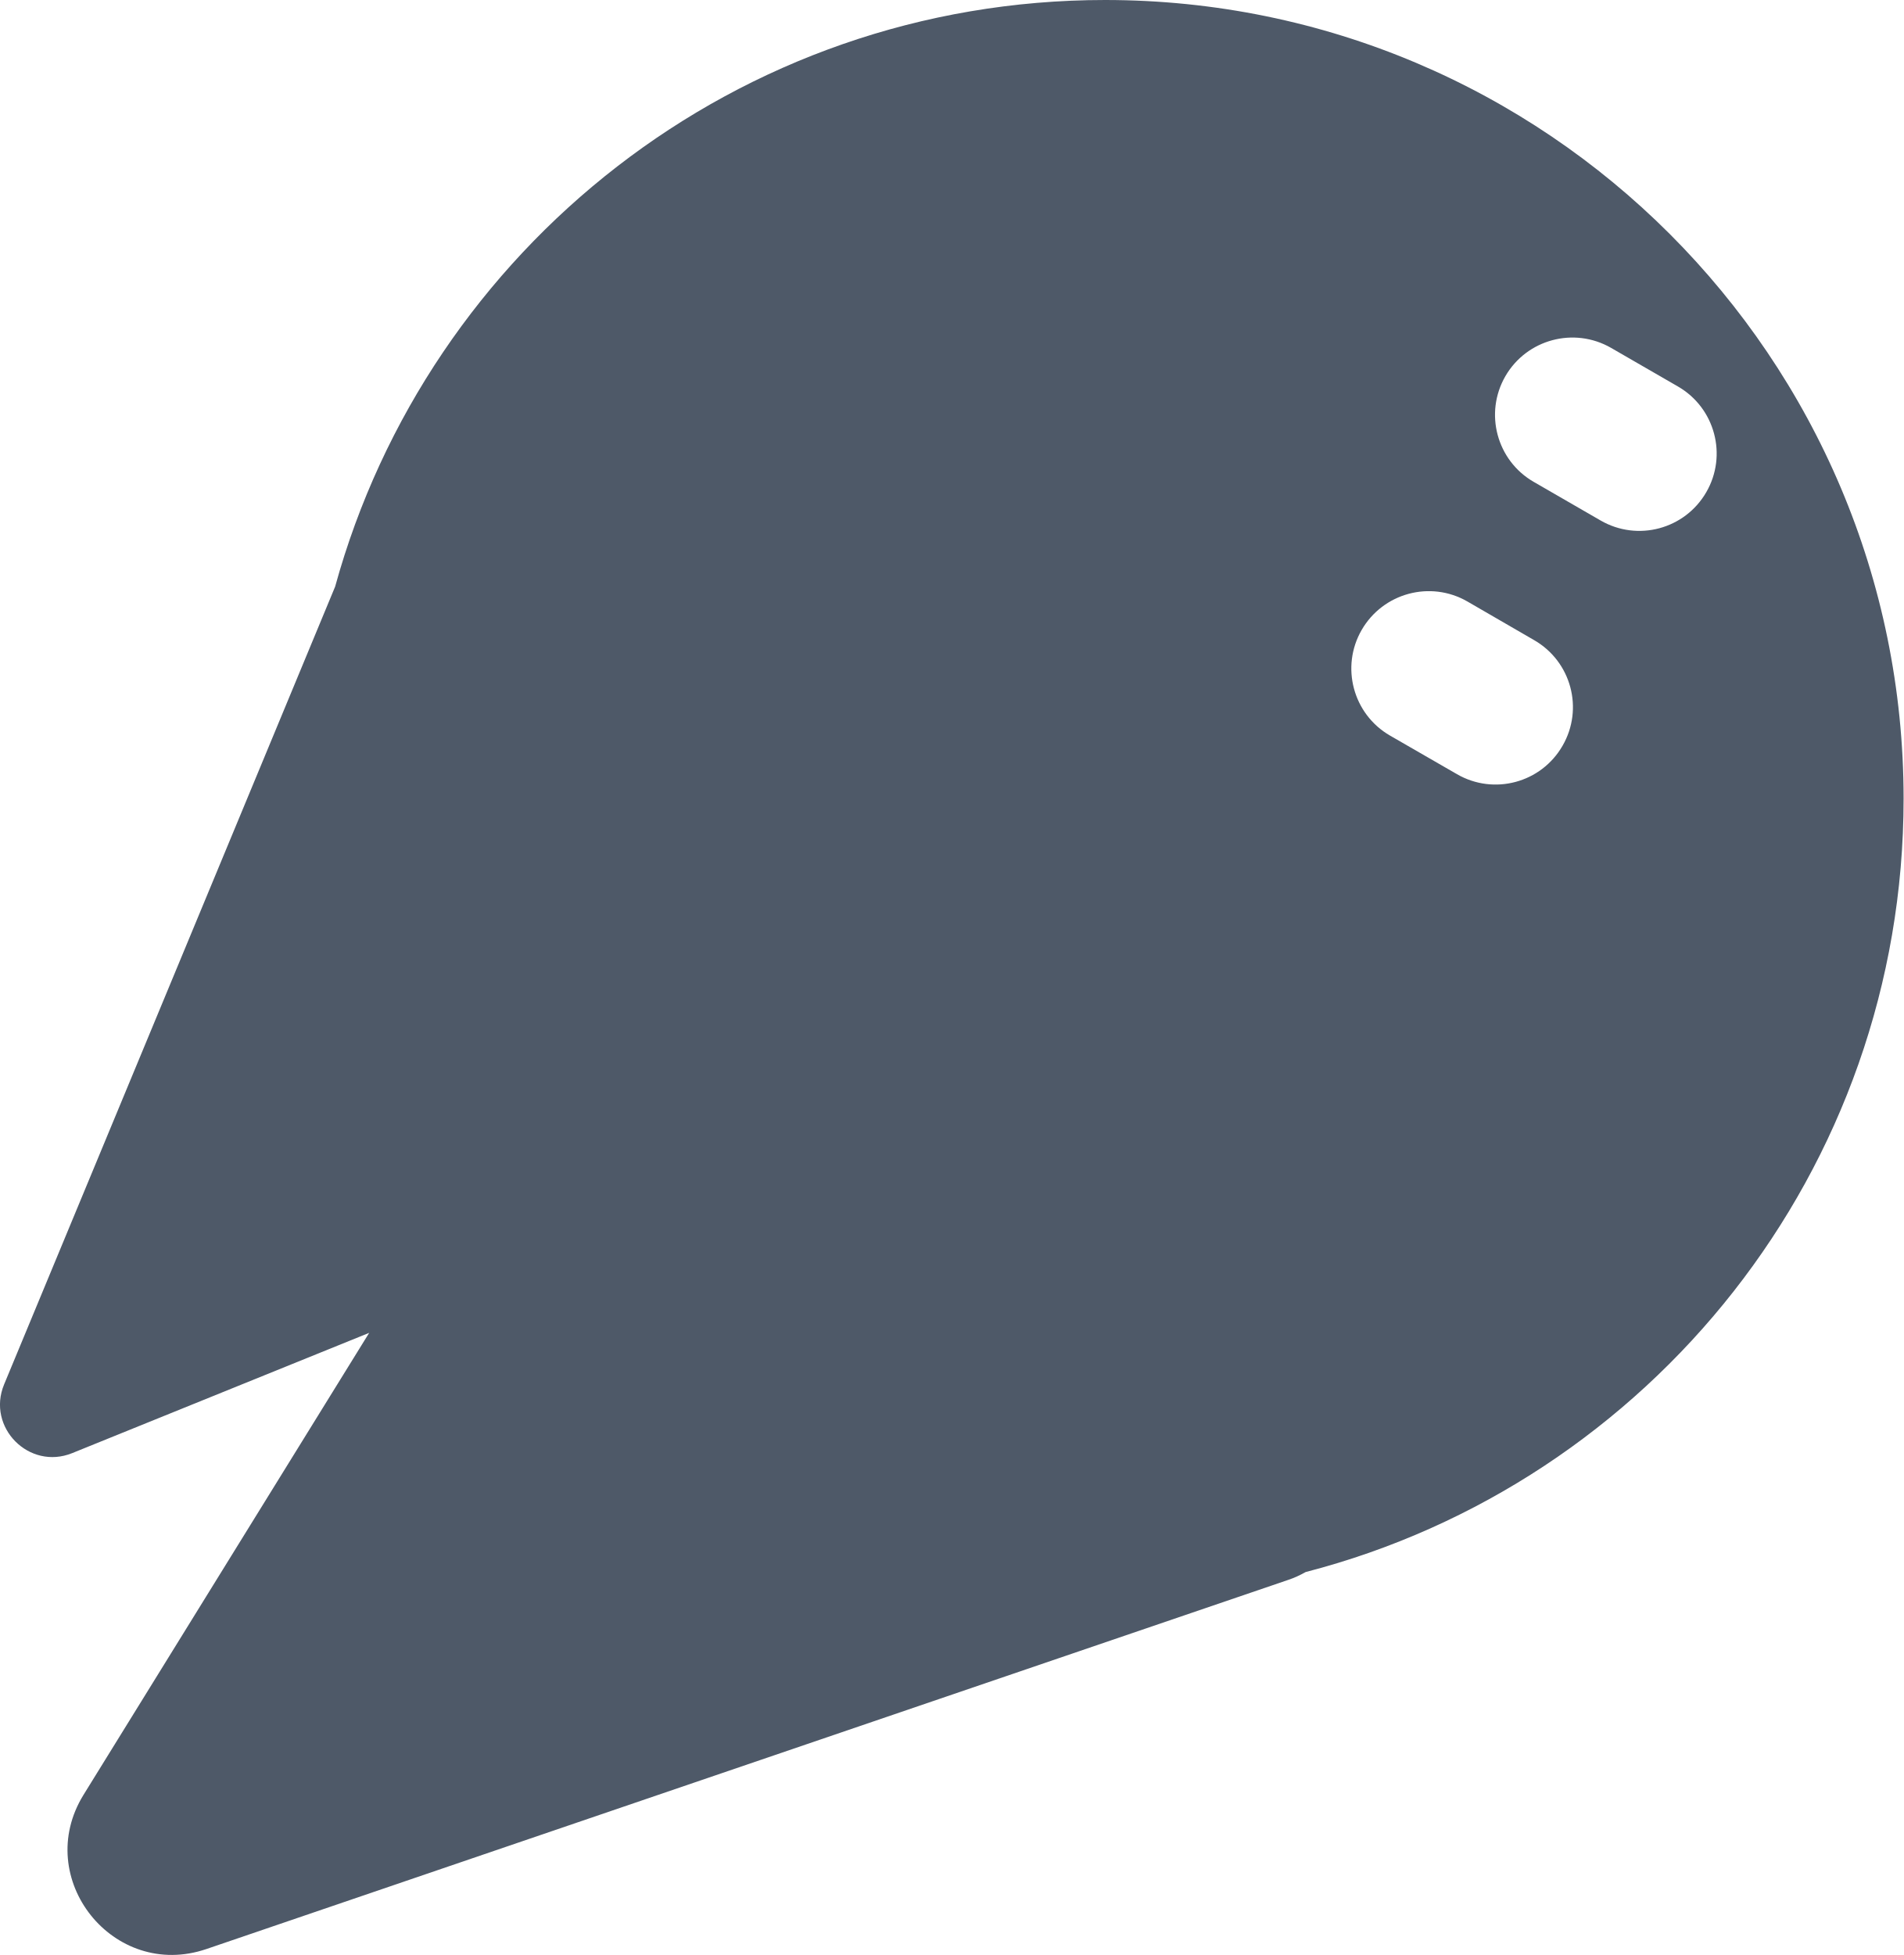
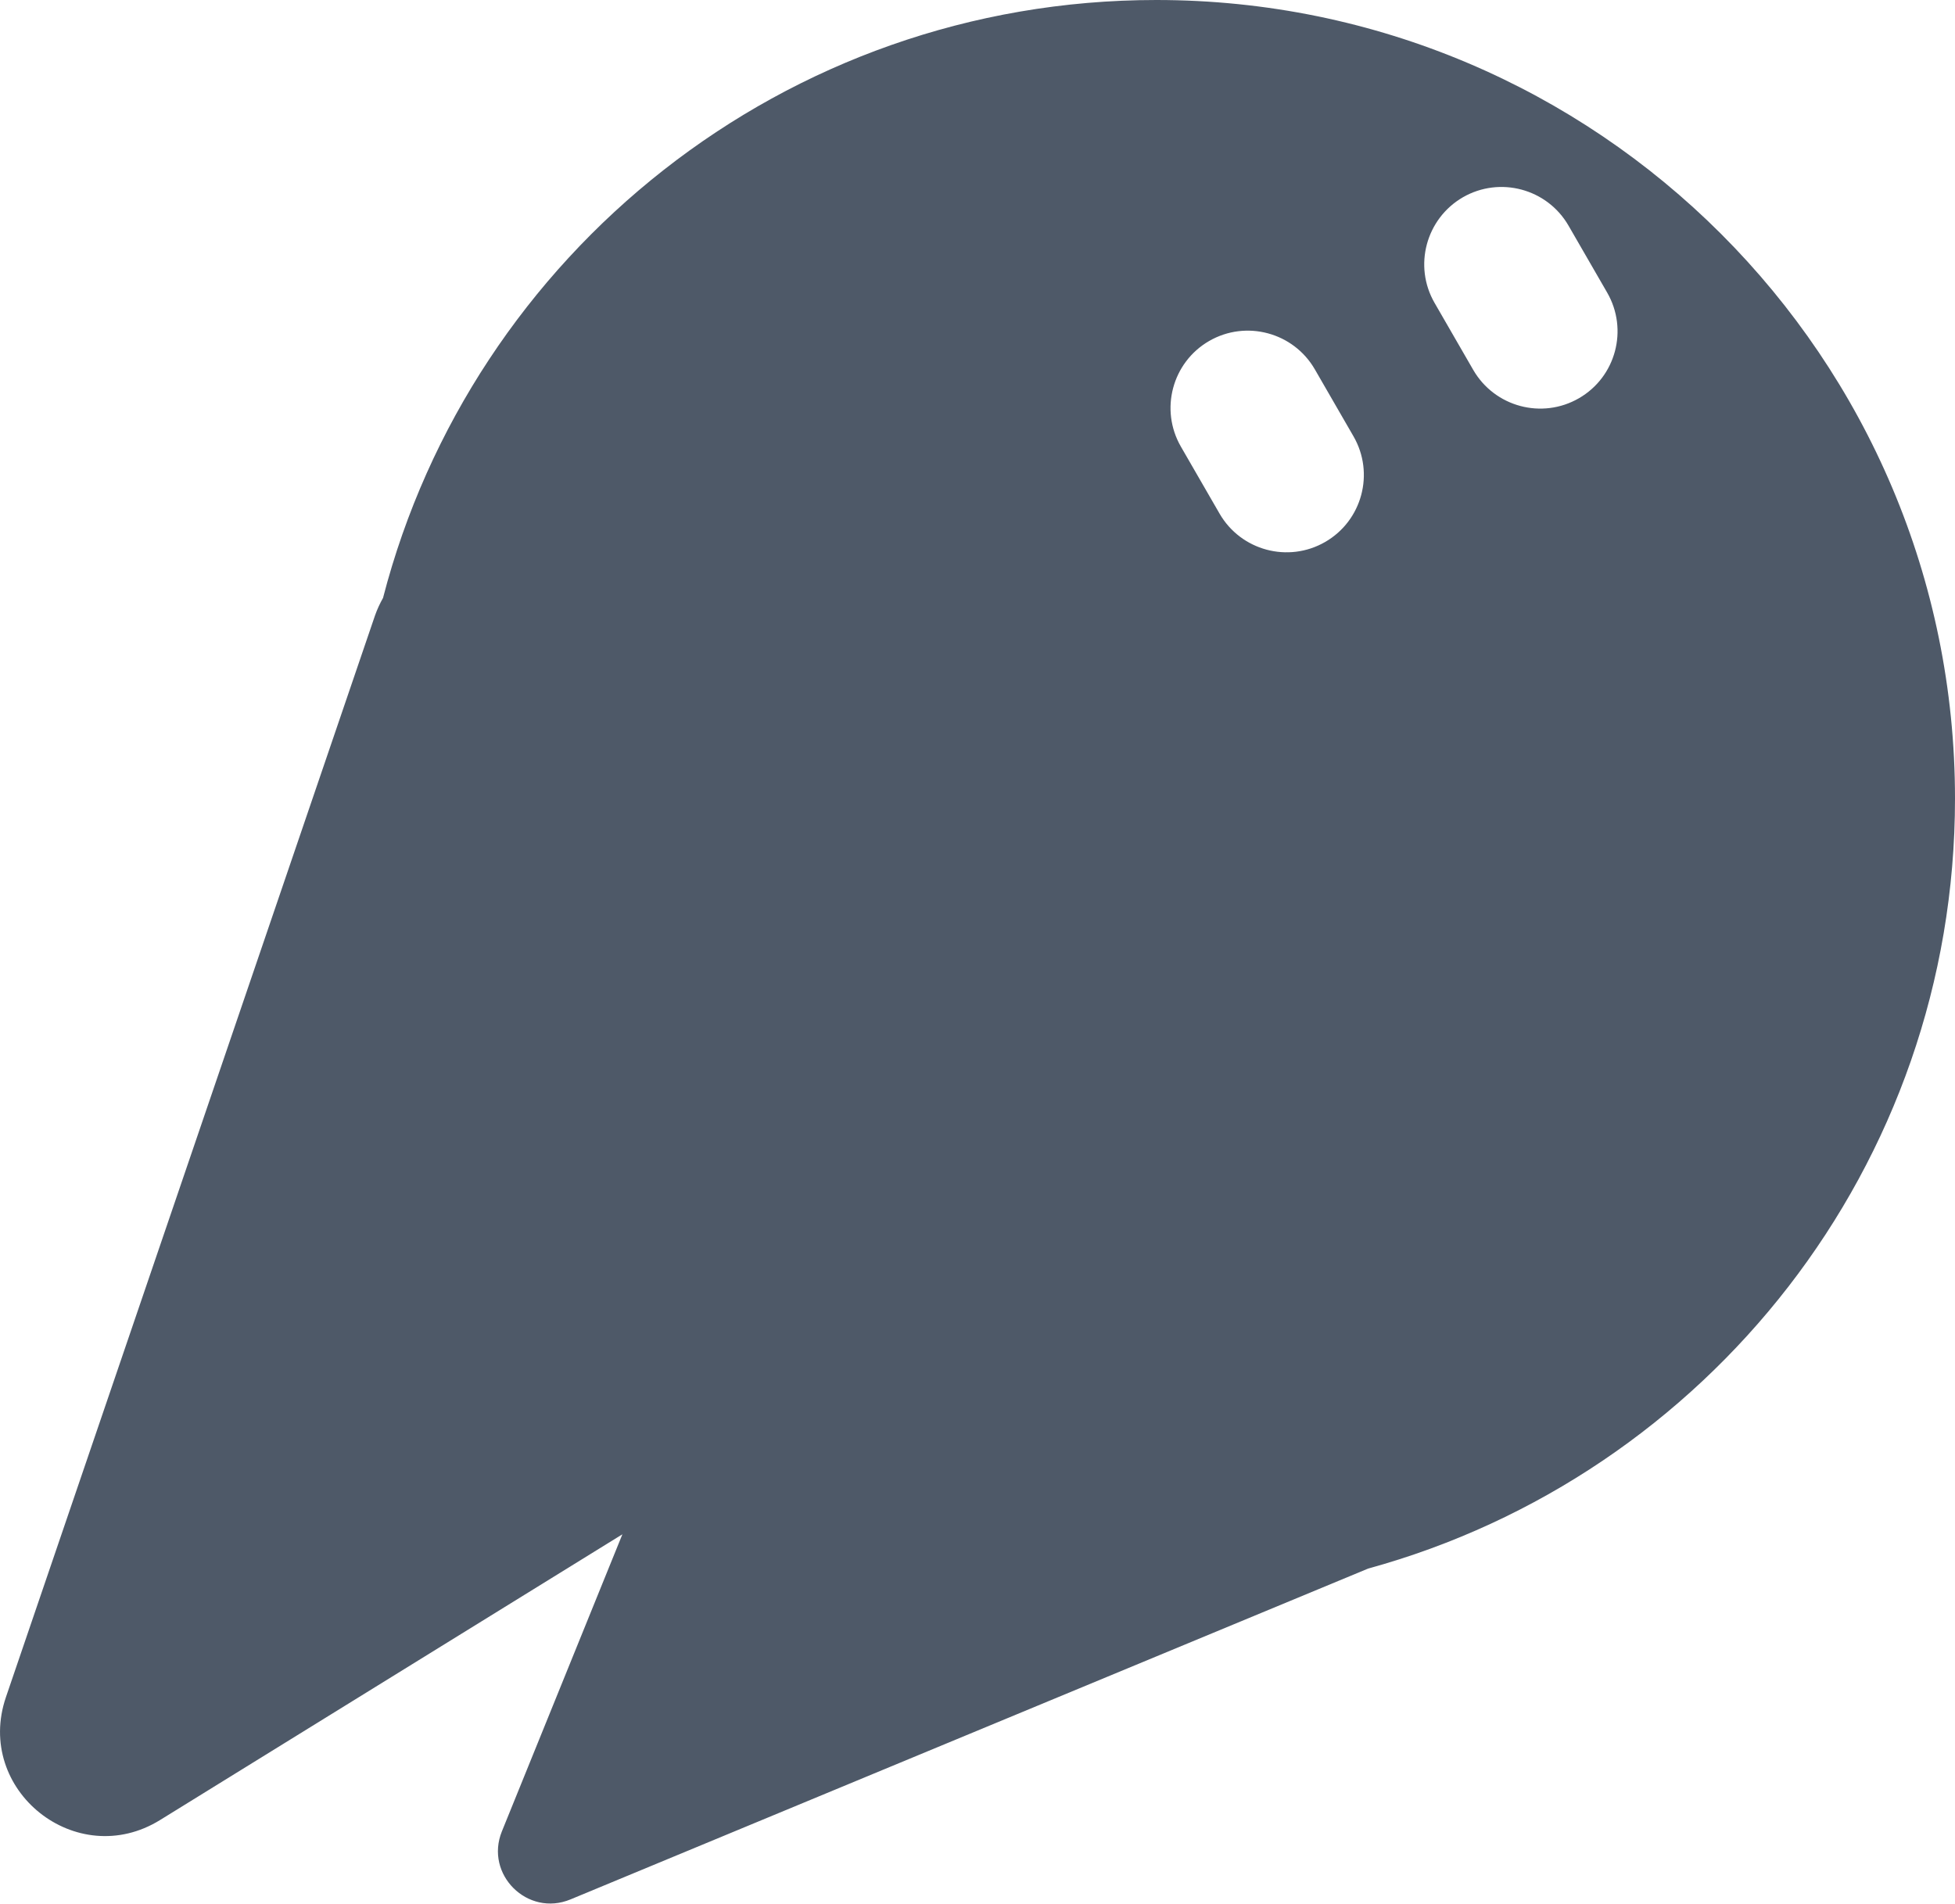
- <svg xmlns="http://www.w3.org/2000/svg" preserveAspectRatio="none" overflow="visible" style="display: block;" width="16.555" height="17" viewBox="0 0 16.555 17" fill="none">
-   <g transform="translate(16.5545 0) scale(-1 1)">
-     <path id="Subtract" d="M6.944 0C10.141 7.96824e-05 12.831 2.161 13.64 5.101L16.519 12.039C16.673 12.412 16.301 12.787 15.927 12.636L13.344 11.59L15.828 15.607C16.277 16.334 15.568 17.224 14.759 16.948L5.354 13.739C5.299 13.721 5.248 13.697 5.2 13.67C2.209 12.896 1.37187e-05 10.178 0 6.945C0 3.11 3.109 0 6.944 0ZM4.713 5.478C4.527 5.156 4.116 5.045 3.794 5.23L3.212 5.567C2.89 5.753 2.78 6.164 2.966 6.485C3.151 6.807 3.562 6.918 3.884 6.732L4.467 6.396C4.788 6.21 4.898 5.799 4.713 5.478ZM3.463 3.271C3.277 2.95 2.866 2.84 2.544 3.025L1.962 3.361C1.64 3.547 1.53 3.959 1.716 4.28C1.902 4.602 2.313 4.712 2.635 4.526L3.217 4.19C3.538 4.005 3.649 3.593 3.463 3.271Z" fill="#4E5968" />
+ <svg xmlns="http://www.w3.org/2000/svg" preserveAspectRatio="none" overflow="visible" style="display: block;" width="25" height="24.344" viewBox="0 0 25 24.344" fill="none">
+   <g id="Frame 41">
+     <path id="Subtract" d="M25 10.213C25 14.915 21.821 18.872 17.496 20.06L7.296 24.291C6.747 24.519 6.195 23.972 6.418 23.421L7.959 19.622L2.047 23.276C0.978 23.937 -0.33 22.894 0.076 21.704L4.795 7.873C4.823 7.793 4.858 7.718 4.898 7.647C6.036 3.249 10.032 0 14.787 2.39073e-07C20.427 4.77368e-05 25 4.572 25 10.213ZM16.946 6.931C17.419 6.658 17.581 6.053 17.308 5.58L16.814 4.724C16.541 4.251 15.935 4.088 15.462 4.361C14.99 4.634 14.828 5.239 15.101 5.712L15.595 6.568C15.868 7.041 16.473 7.204 16.946 6.931ZM20.191 5.093C20.664 4.82 20.825 4.215 20.552 3.742L20.058 2.886C19.785 2.413 19.18 2.251 18.707 2.523C18.235 2.797 18.072 3.401 18.345 3.874L18.839 4.73C19.113 5.204 19.718 5.366 20.191 5.093Z" fill="#4E5968" />
  </g>
</svg>
